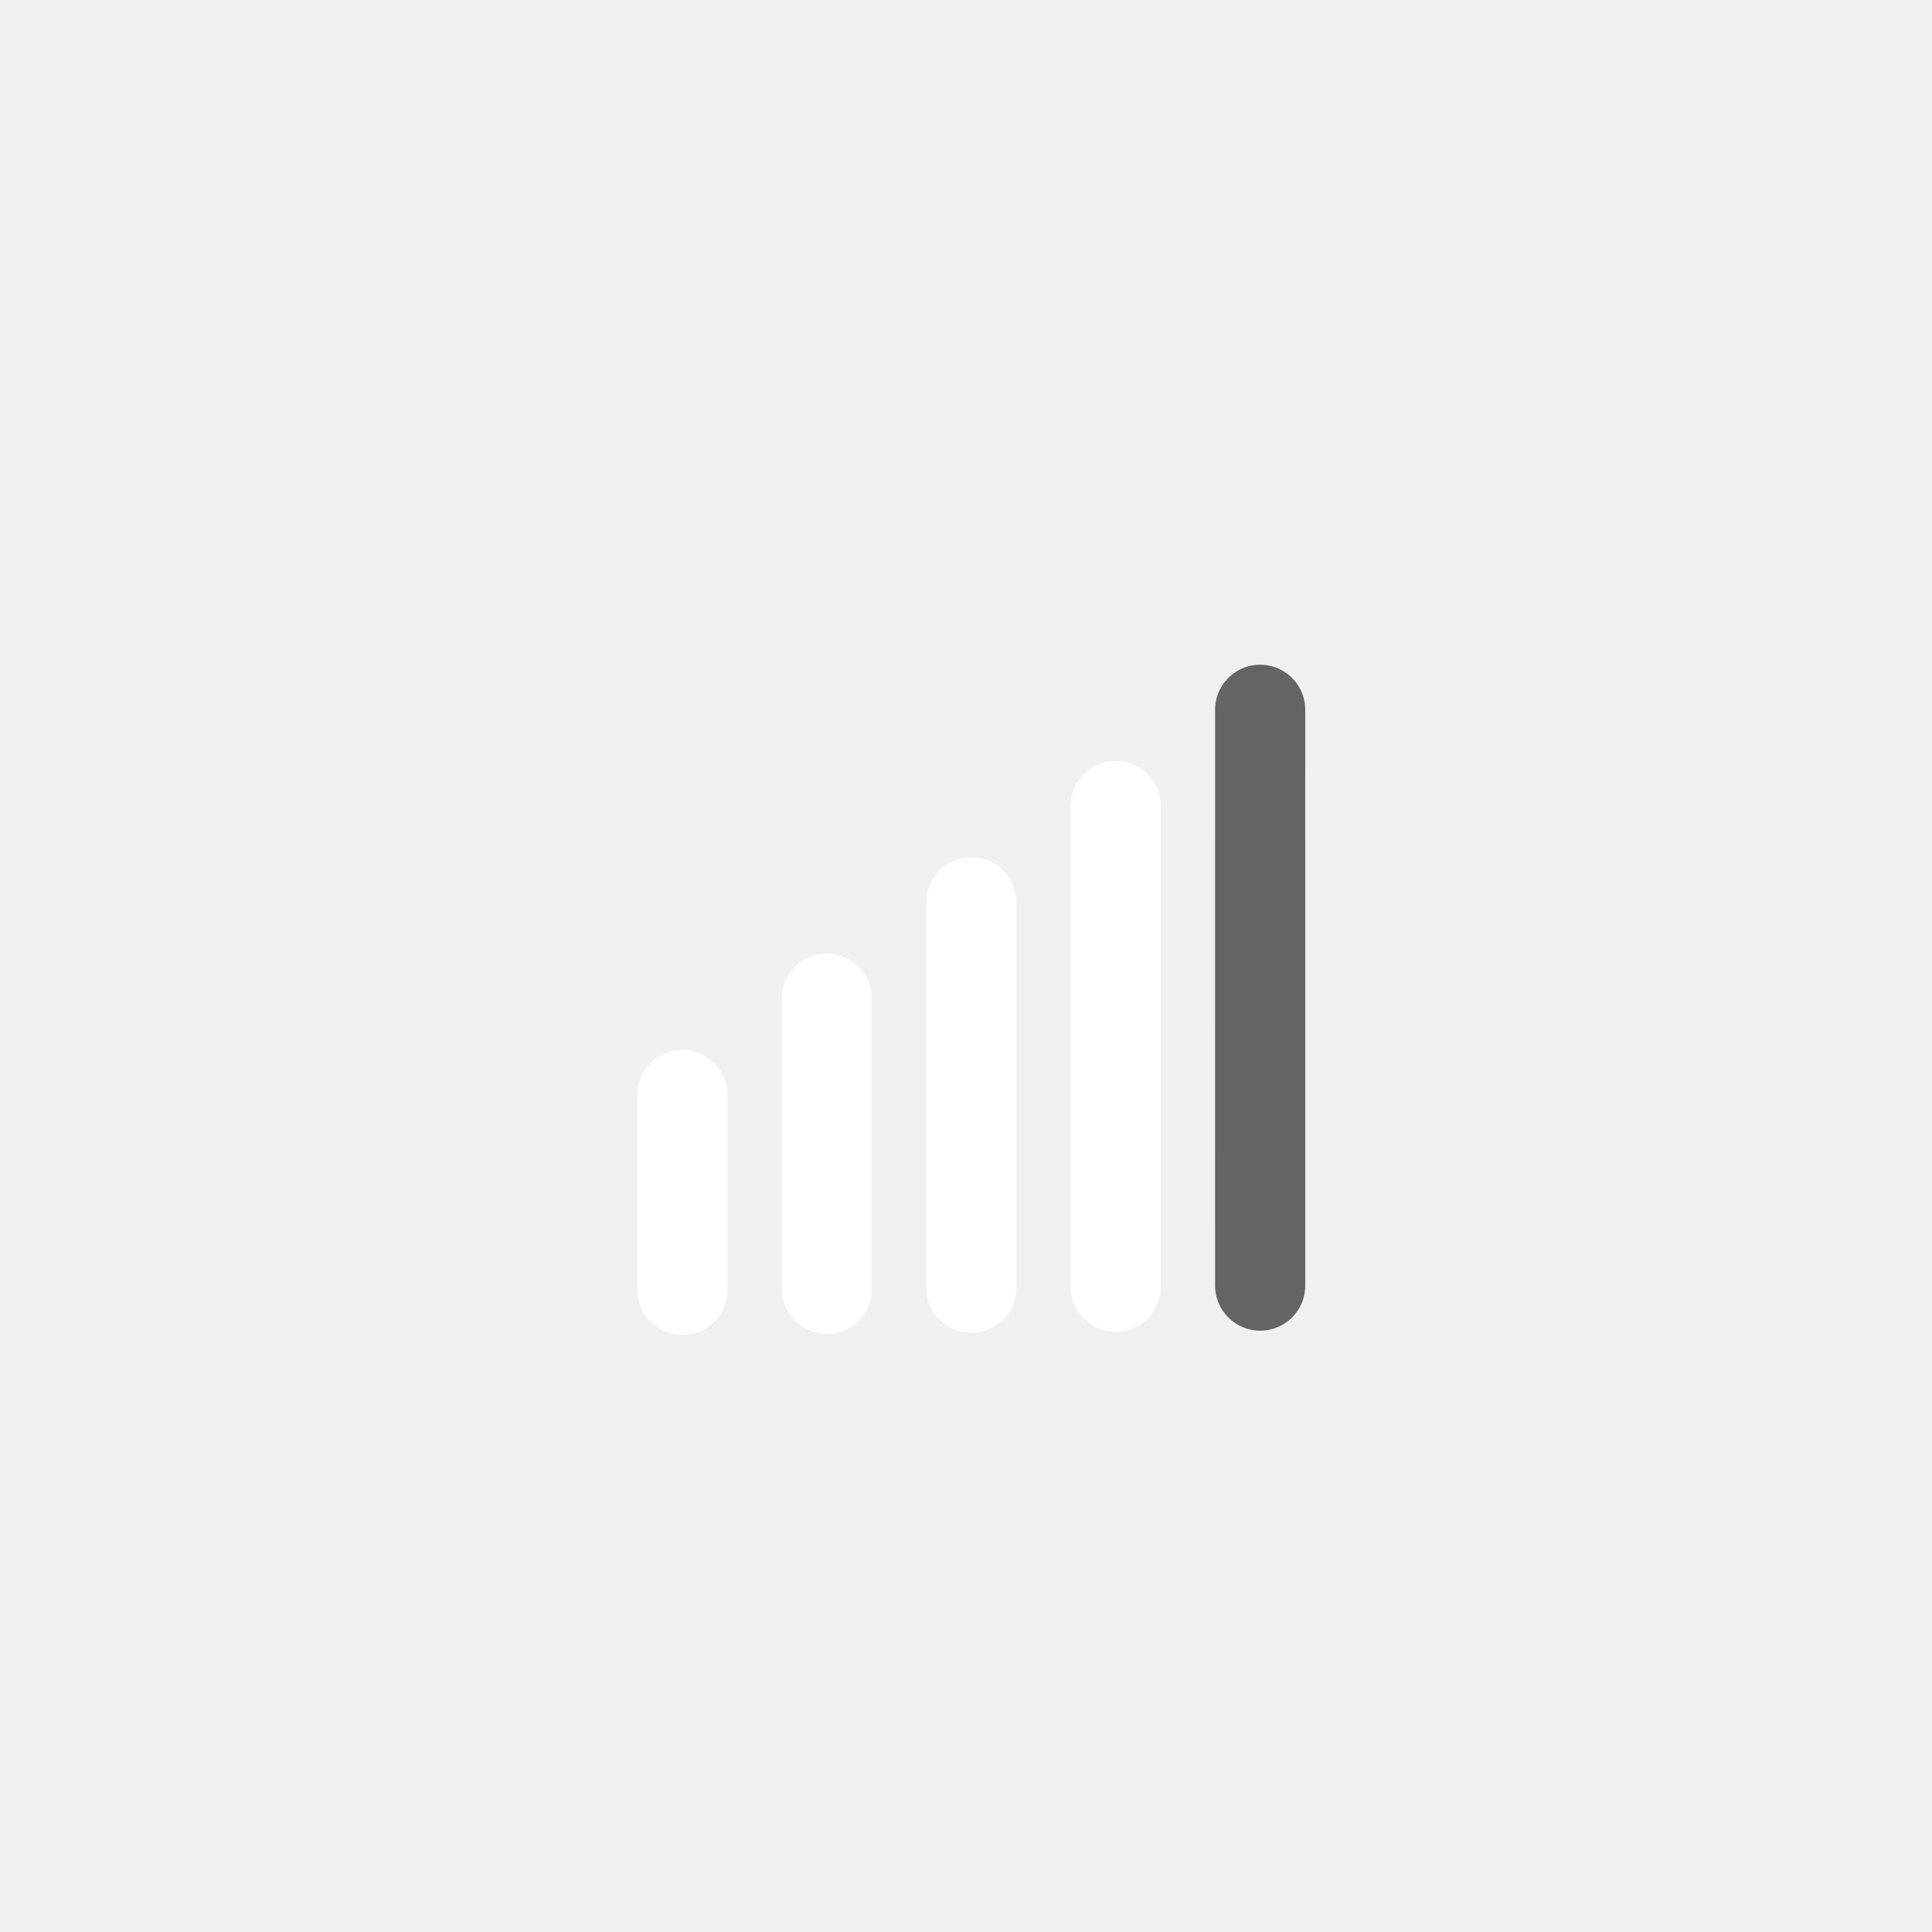
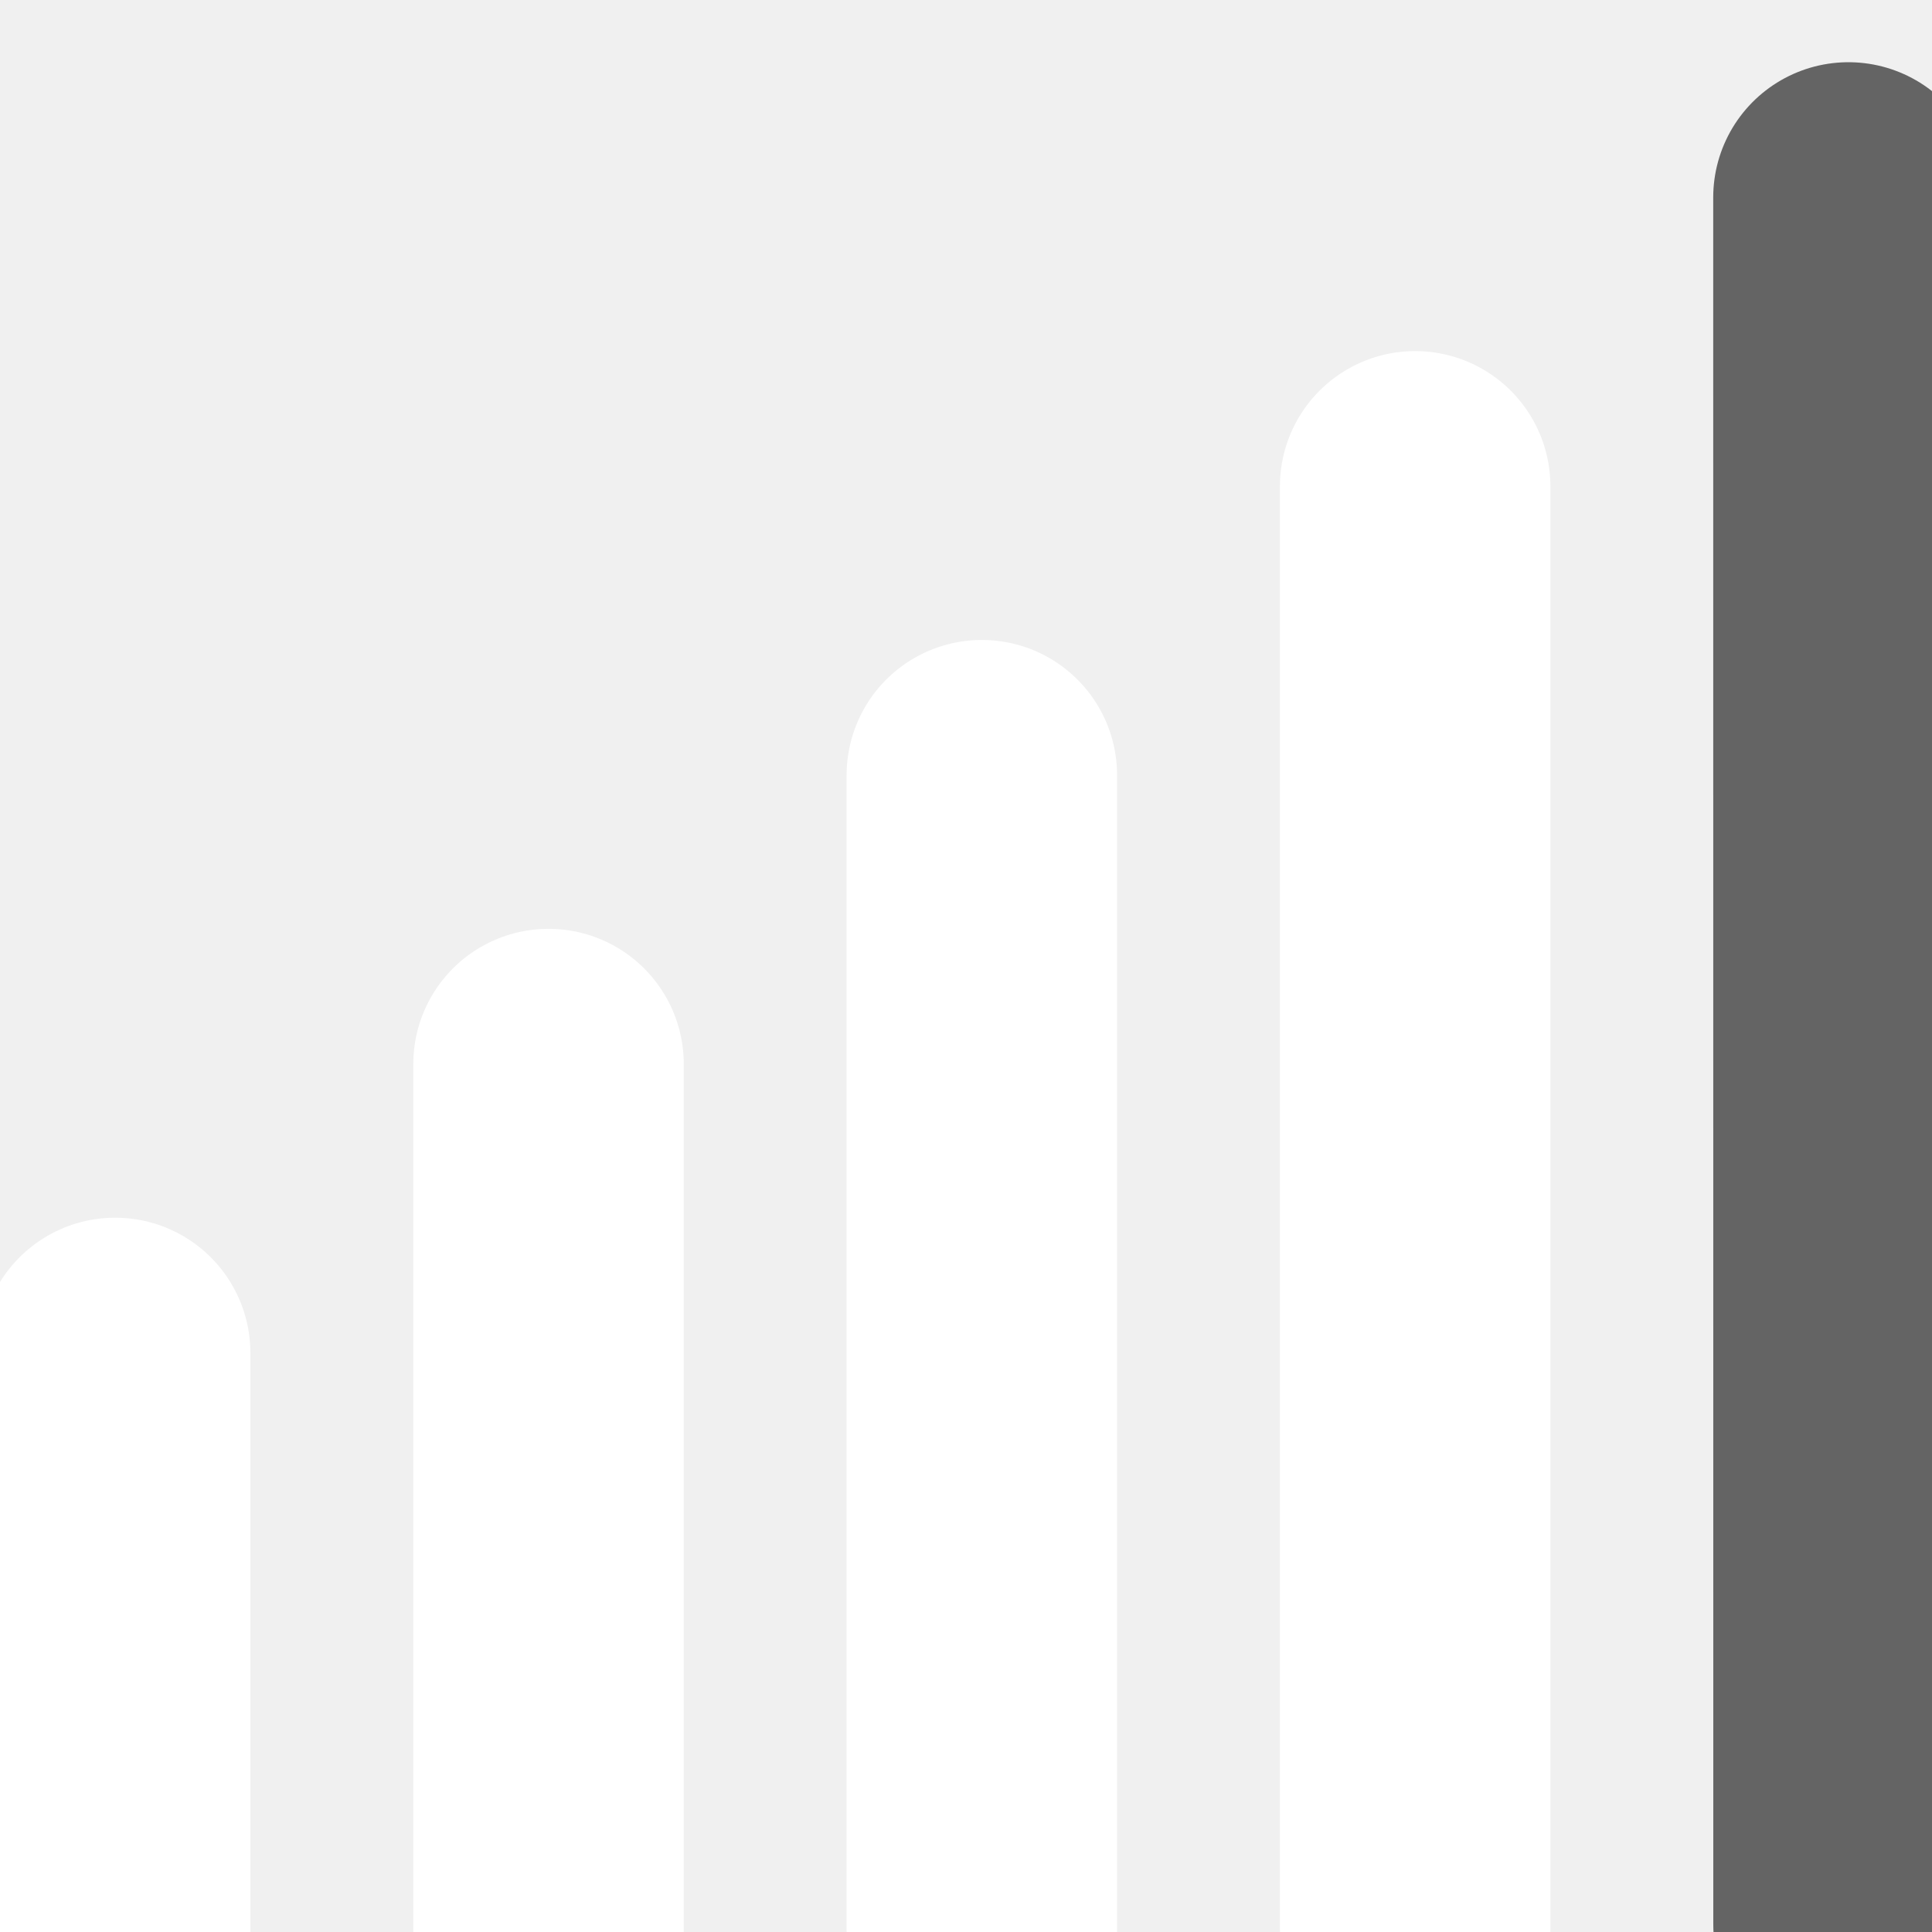
- <svg xmlns="http://www.w3.org/2000/svg" version="1.1" id="Layer_1" width="75" height="75" viewBox="0 0 75 75" overflow="visible" enable-background="new 0 0 75 75" xml:space="preserve">
+ <svg xmlns="http://www.w3.org/2000/svg" version="1.1" id="Layer_1" width="25" height="25" viewBox="25 25 25 25" overflow="visible" enable-background="new 0 0 75 75" xml:space="preserve">
  <line fill="none" stroke="#FFFFFF" stroke-width="3.5" stroke-linecap="round" x1="26.491" y1="50.073" x2="26.49" y2="42.507" />
  <line fill="none" stroke="#FFFFFF" stroke-width="3.5" stroke-linecap="round" x1="32.098" y1="50.031" x2="32.098" y2="38.769" />
  <line fill="none" stroke="#FFFFFF" stroke-width="3.5" stroke-linecap="round" x1="37.705" y1="49.99" x2="37.705" y2="35.031" />
  <line fill="none" stroke="#FFFFFF" stroke-width="3.5" stroke-linecap="round" x1="43.312" y1="49.948" x2="43.312" y2="31.293" />
  <line fill="none" stroke="#646464" stroke-width="3.5" stroke-linecap="round" x1="48.92" y1="49.906" x2="48.919" y2="27.555" />
</svg>
